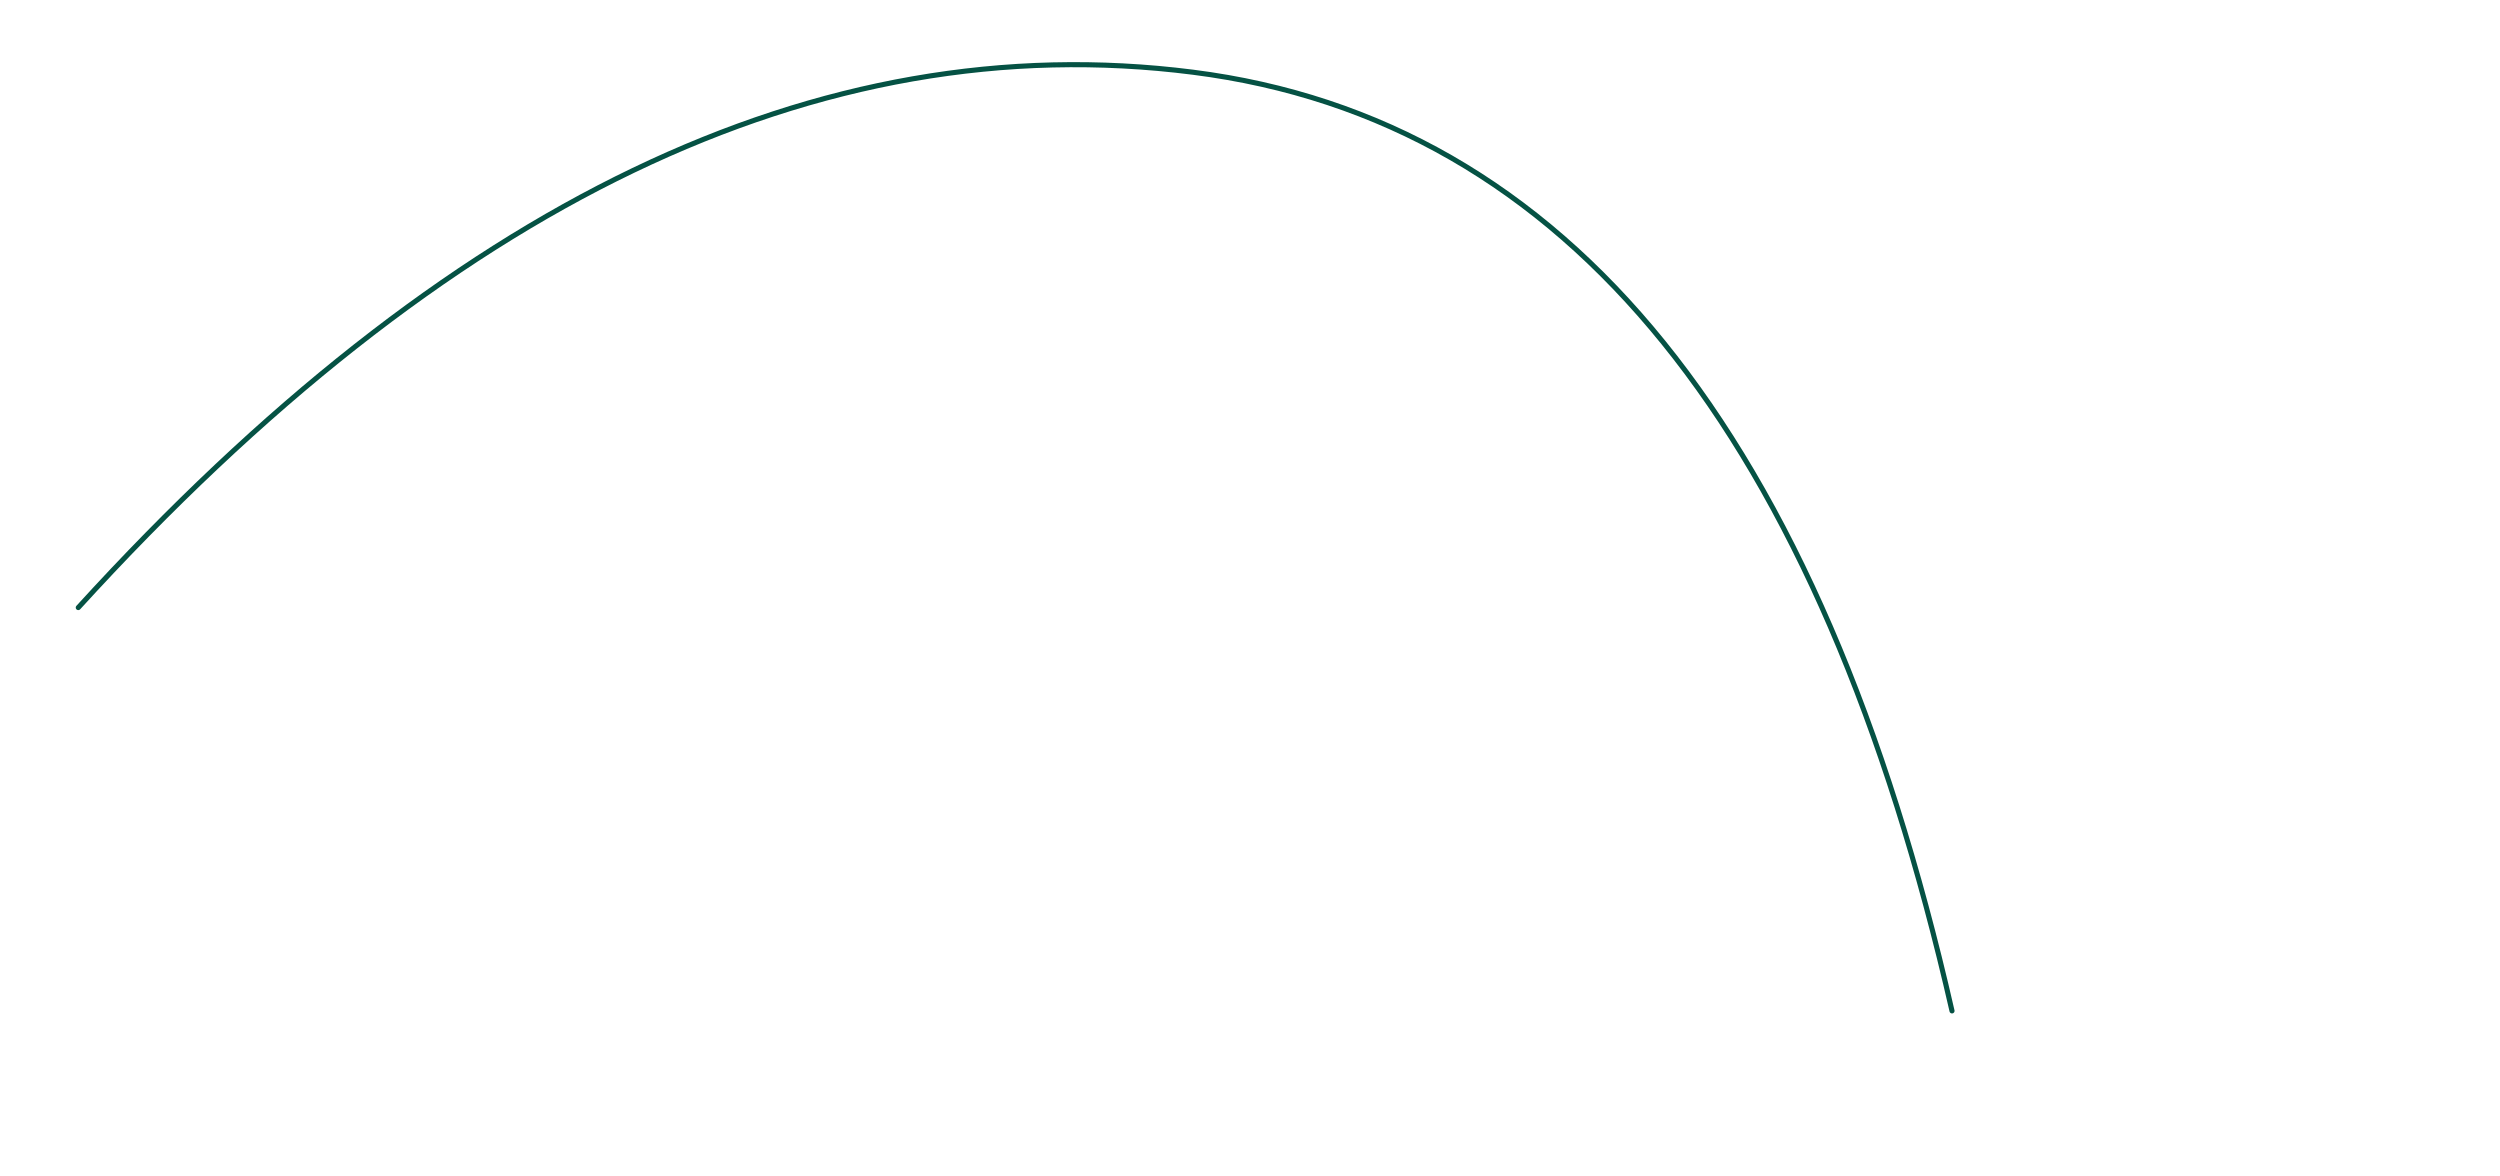
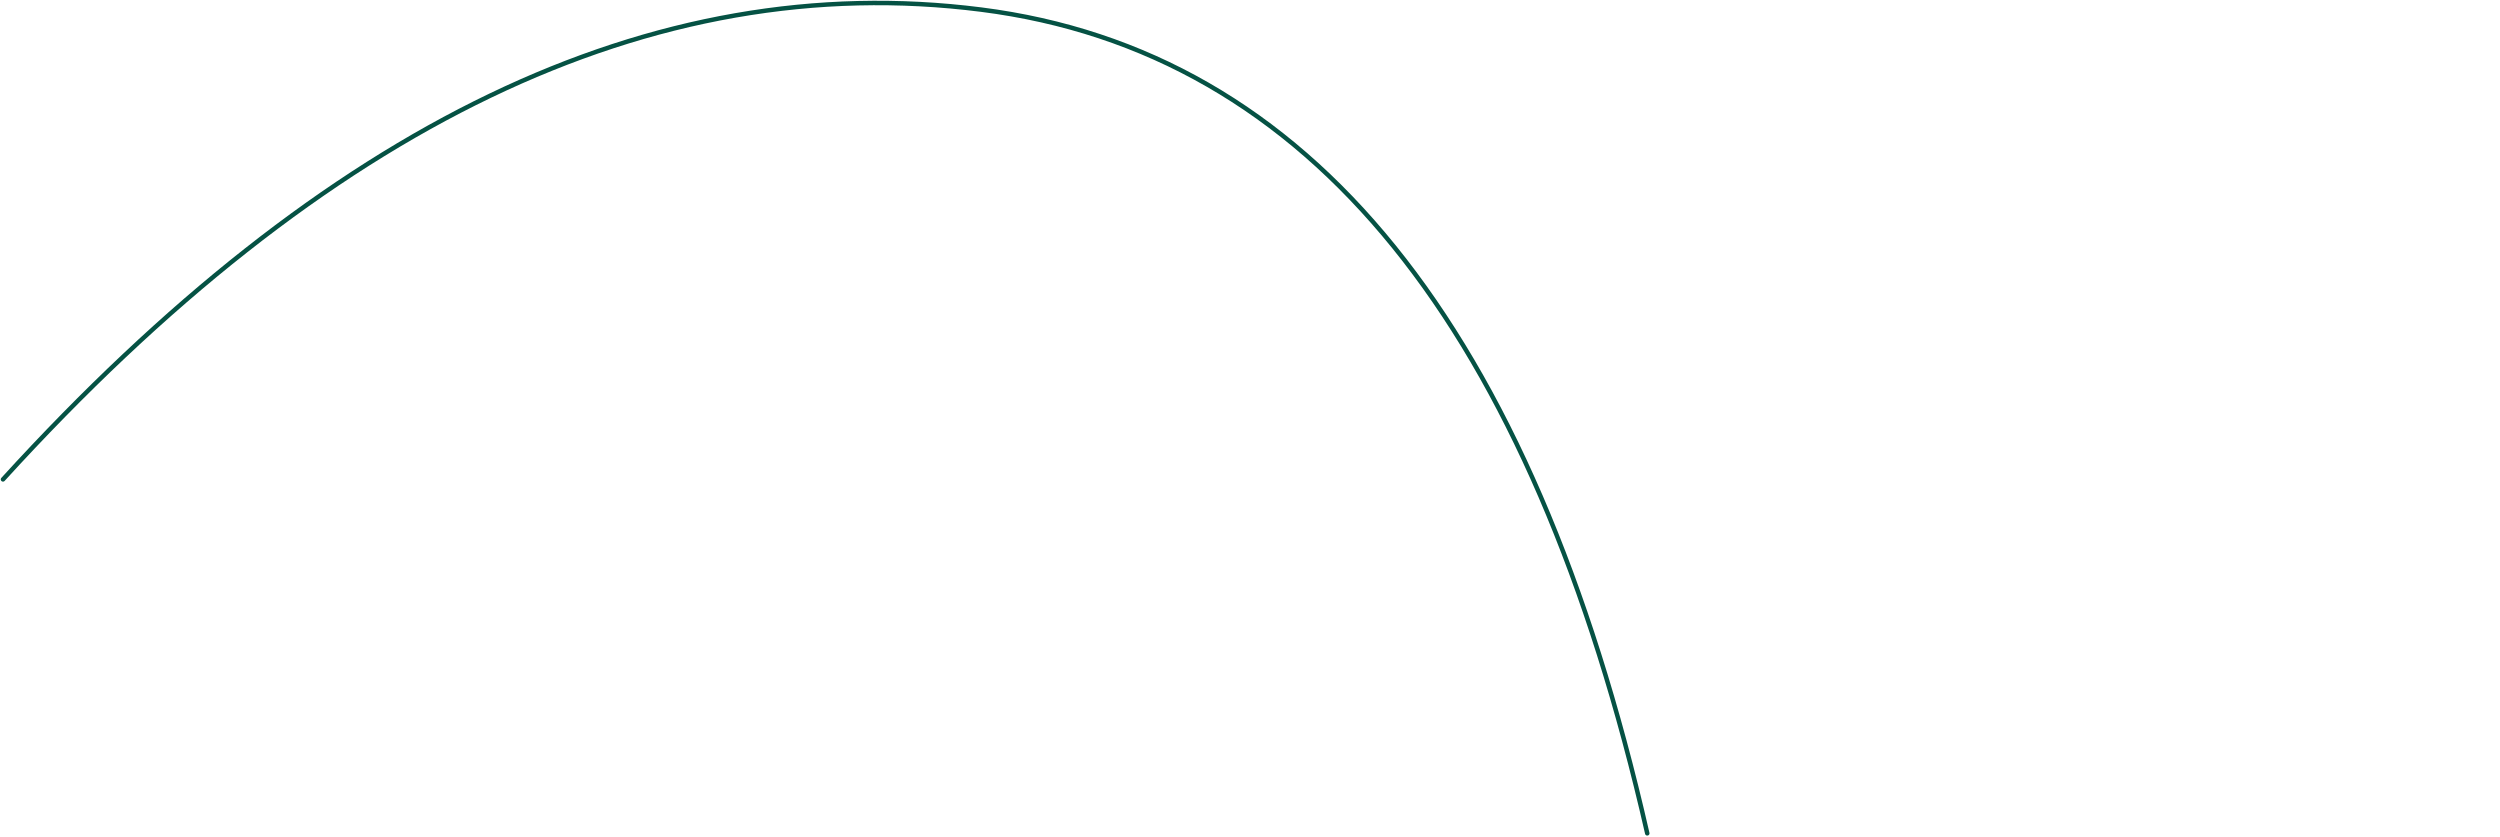
- <svg xmlns="http://www.w3.org/2000/svg" width="1469px" height="691px" viewBox="0 0 1469 691" version="1.1">
-   <g id="Horizontal-Scroll" stroke="none" stroke-width="1" fill="none" fill-rule="evenodd" stroke-linecap="round">
-     <path d="M46,357.002 C262.676,119.262 481.009,14.405 700.999,42.434 C920.99,70.462 1069.657,254.318 1147,594" id="Line-12" stroke="#055244" stroke-width="3" />
-   </g>
+ <svg xmlns="http://www.w3.org/2000/svg" width="1674" height="560" viewBox="0 0 1674 560" fill="none">
+   <path d="M2 321.002C218.676 83.261 437.009 -21.595 656.999 6.434C876.99 34.462 1025.66 218.318 1103 558" stroke="#055244" stroke-width="3" stroke-linecap="round" />
</svg>
